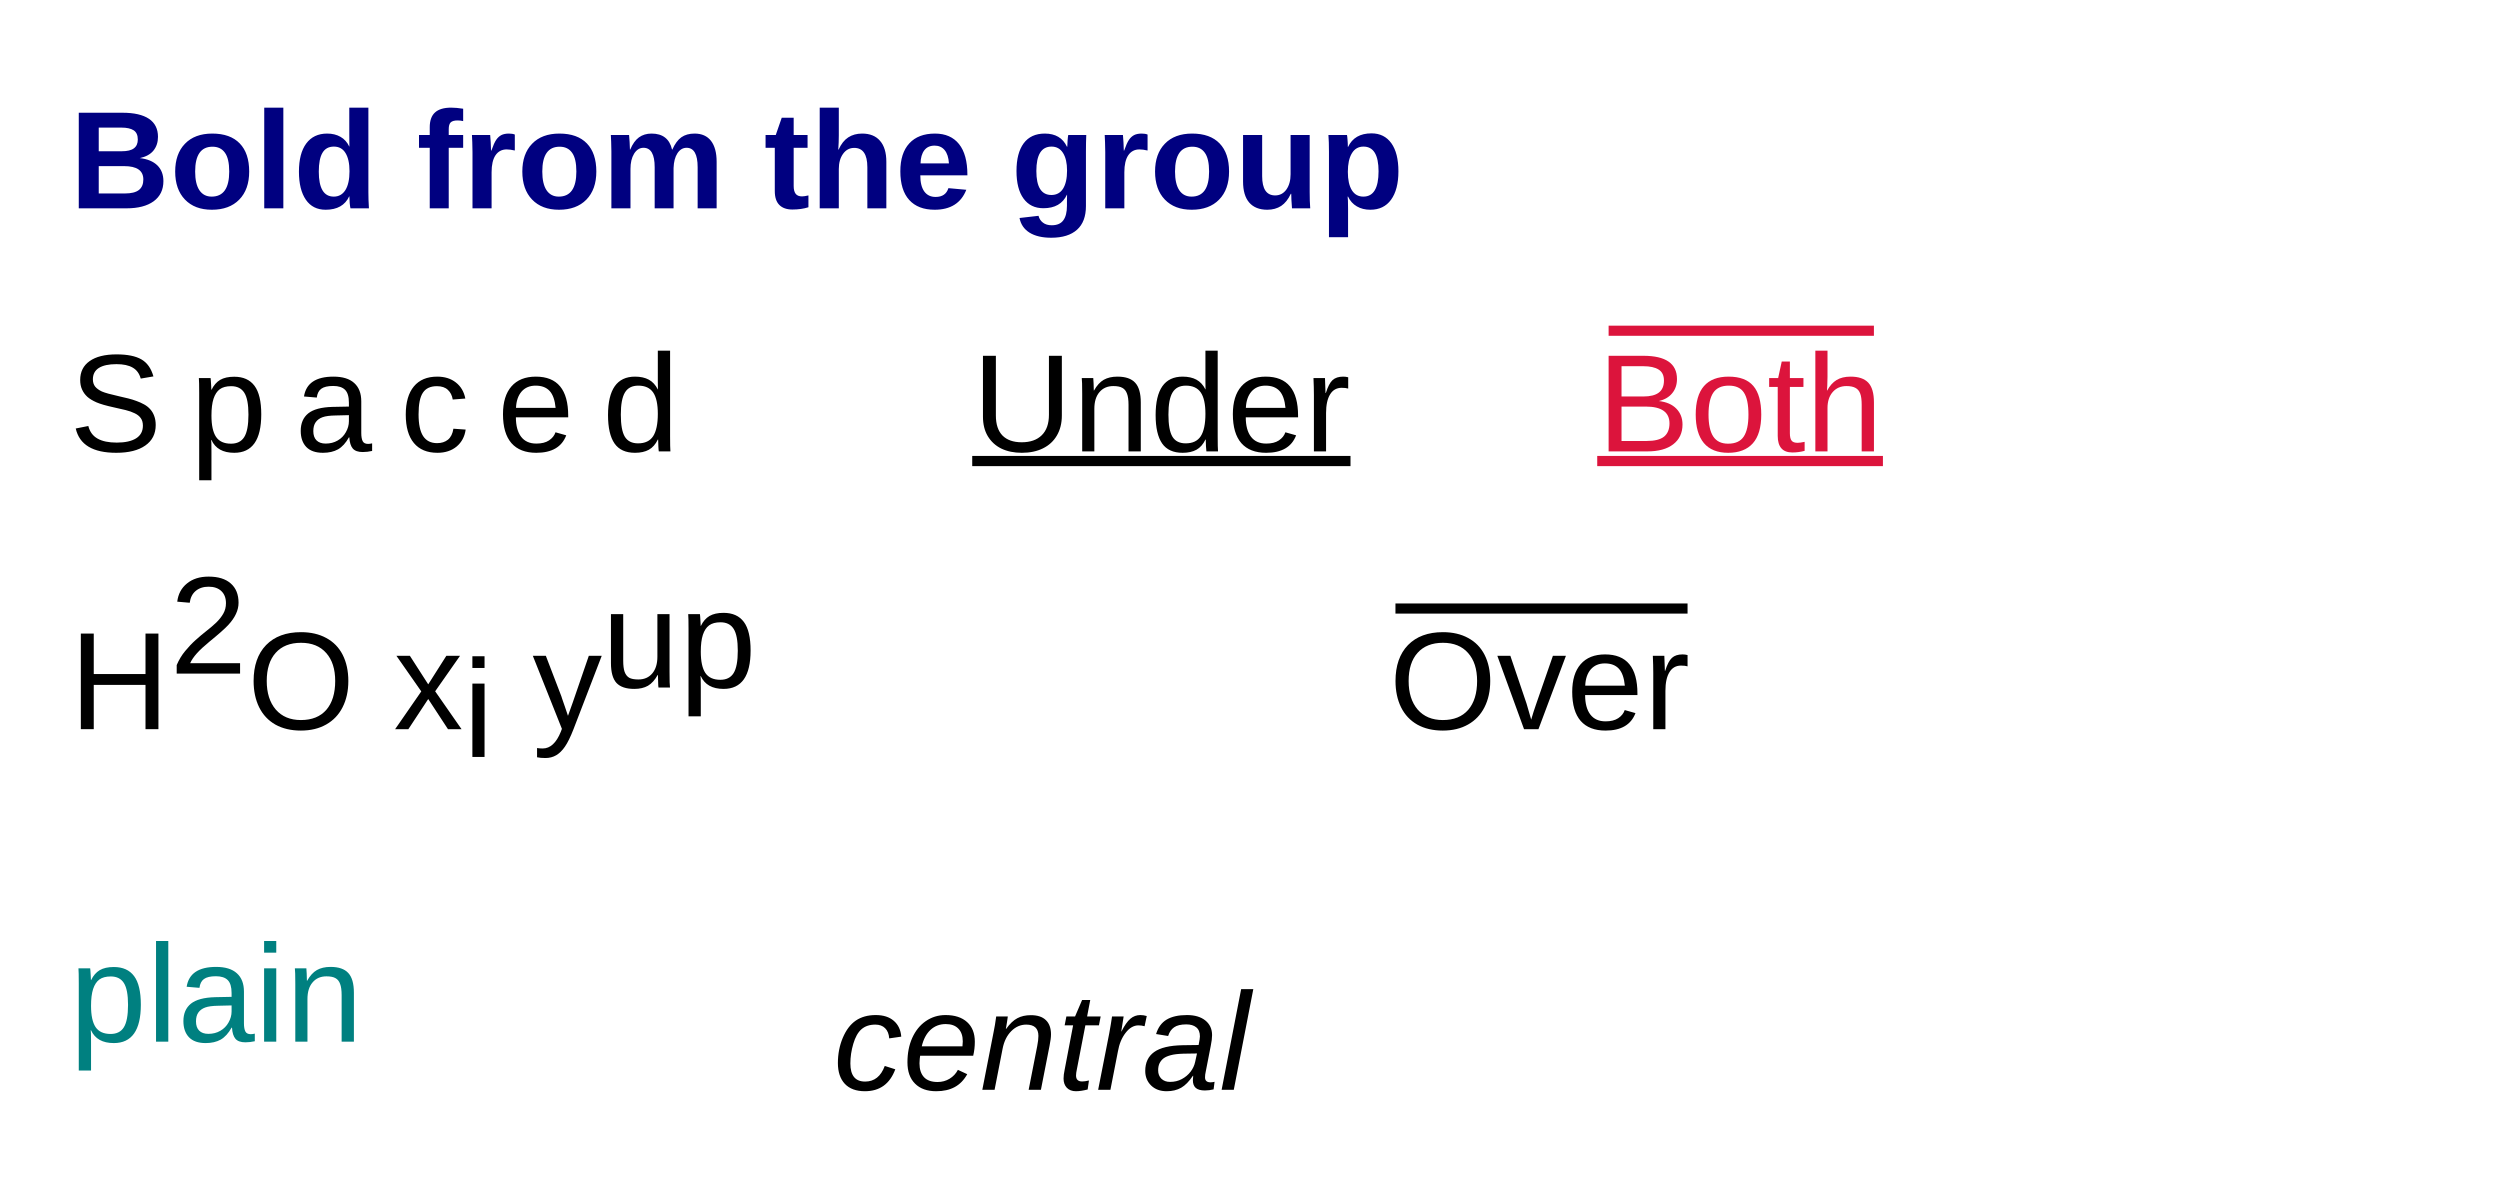
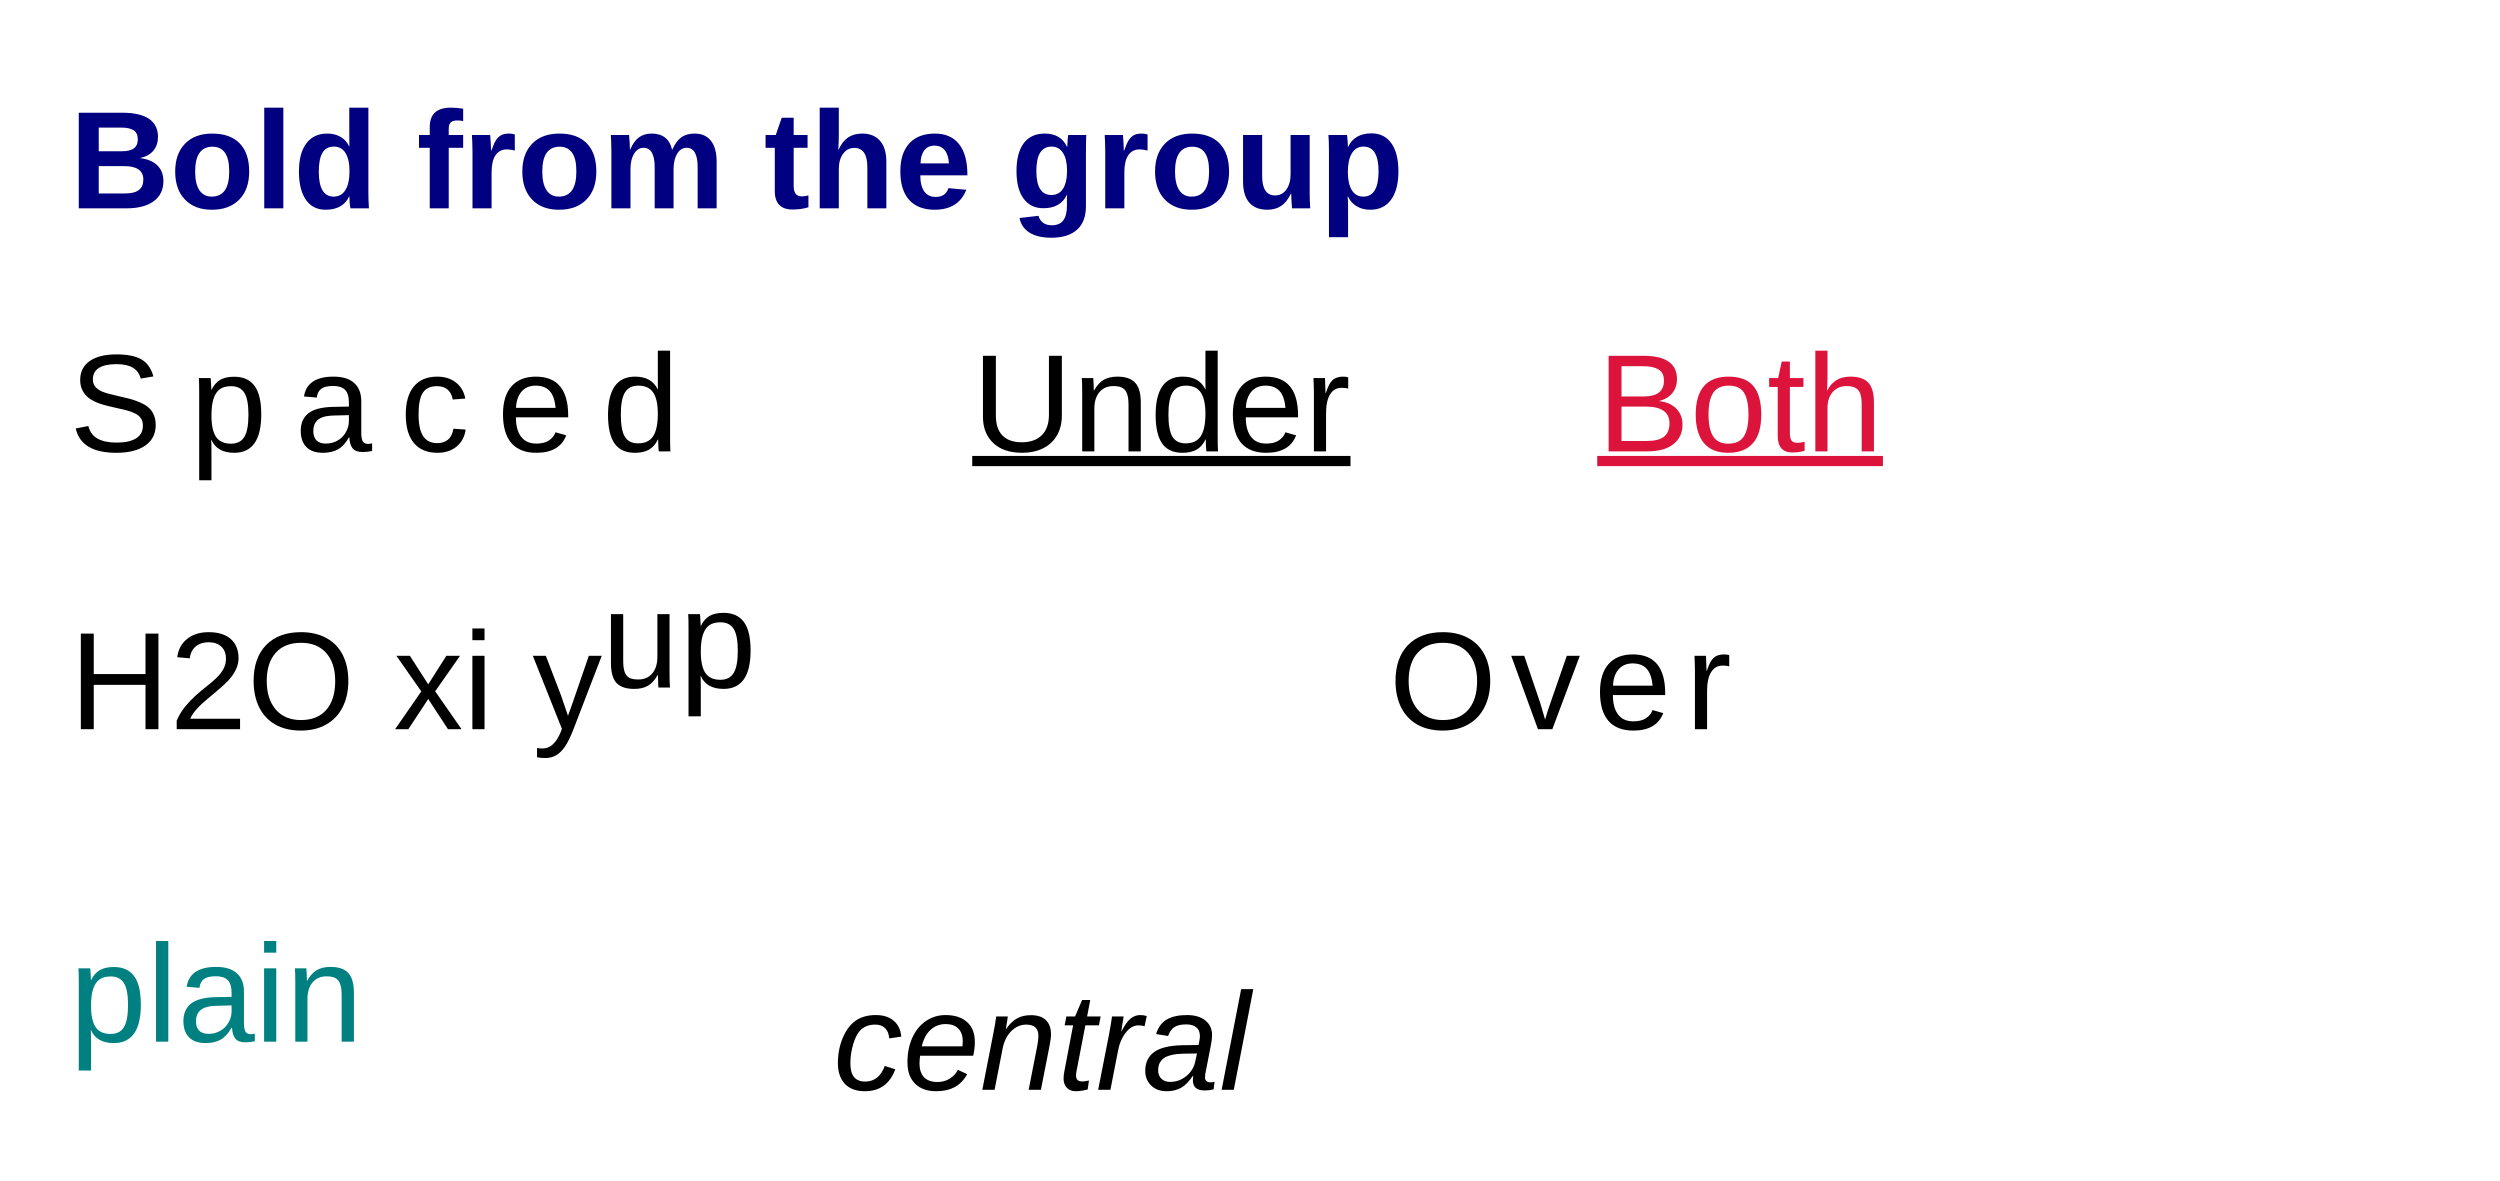
<svg xmlns="http://www.w3.org/2000/svg" width="360" height="170" font-family="Arial" font-size="20">
  <g font-weight="bold" fill="navy">
    <text x="10" y="30">Bold from the group</text>
  </g>
  <text x="10" y="65" letter-spacing="4">Spaced</text>
  <text x="140" y="65" text-decoration="underline">Under</text>
-   <text x="230" y="65" text-decoration="underline overline" fill="crimson">Both</text>
-   <text x="10" y="105">H<tspan baseline-shift="super">2</tspan>O x<tspan baseline-shift="sub">i</tspan> y<tspan baseline-shift="6">up</tspan>
+   <text x="230" y="65" text-decoration="underline" fill="crimson">Both</text>
+   <text x="10" y="105">H2O xi y<tspan baseline-shift="6">up</tspan>
  </text>
-   <text x="200" y="105" text-decoration="overline">Over</text>
+   <text x="200" y="105" letter-spacing="2">Over</text>
  <text x="10" y="150" text-anchor="start" fill="teal">plain</text>
  <text x="120" y="150" dominant-baseline="central" font-style="italic">central</text>
</svg>
